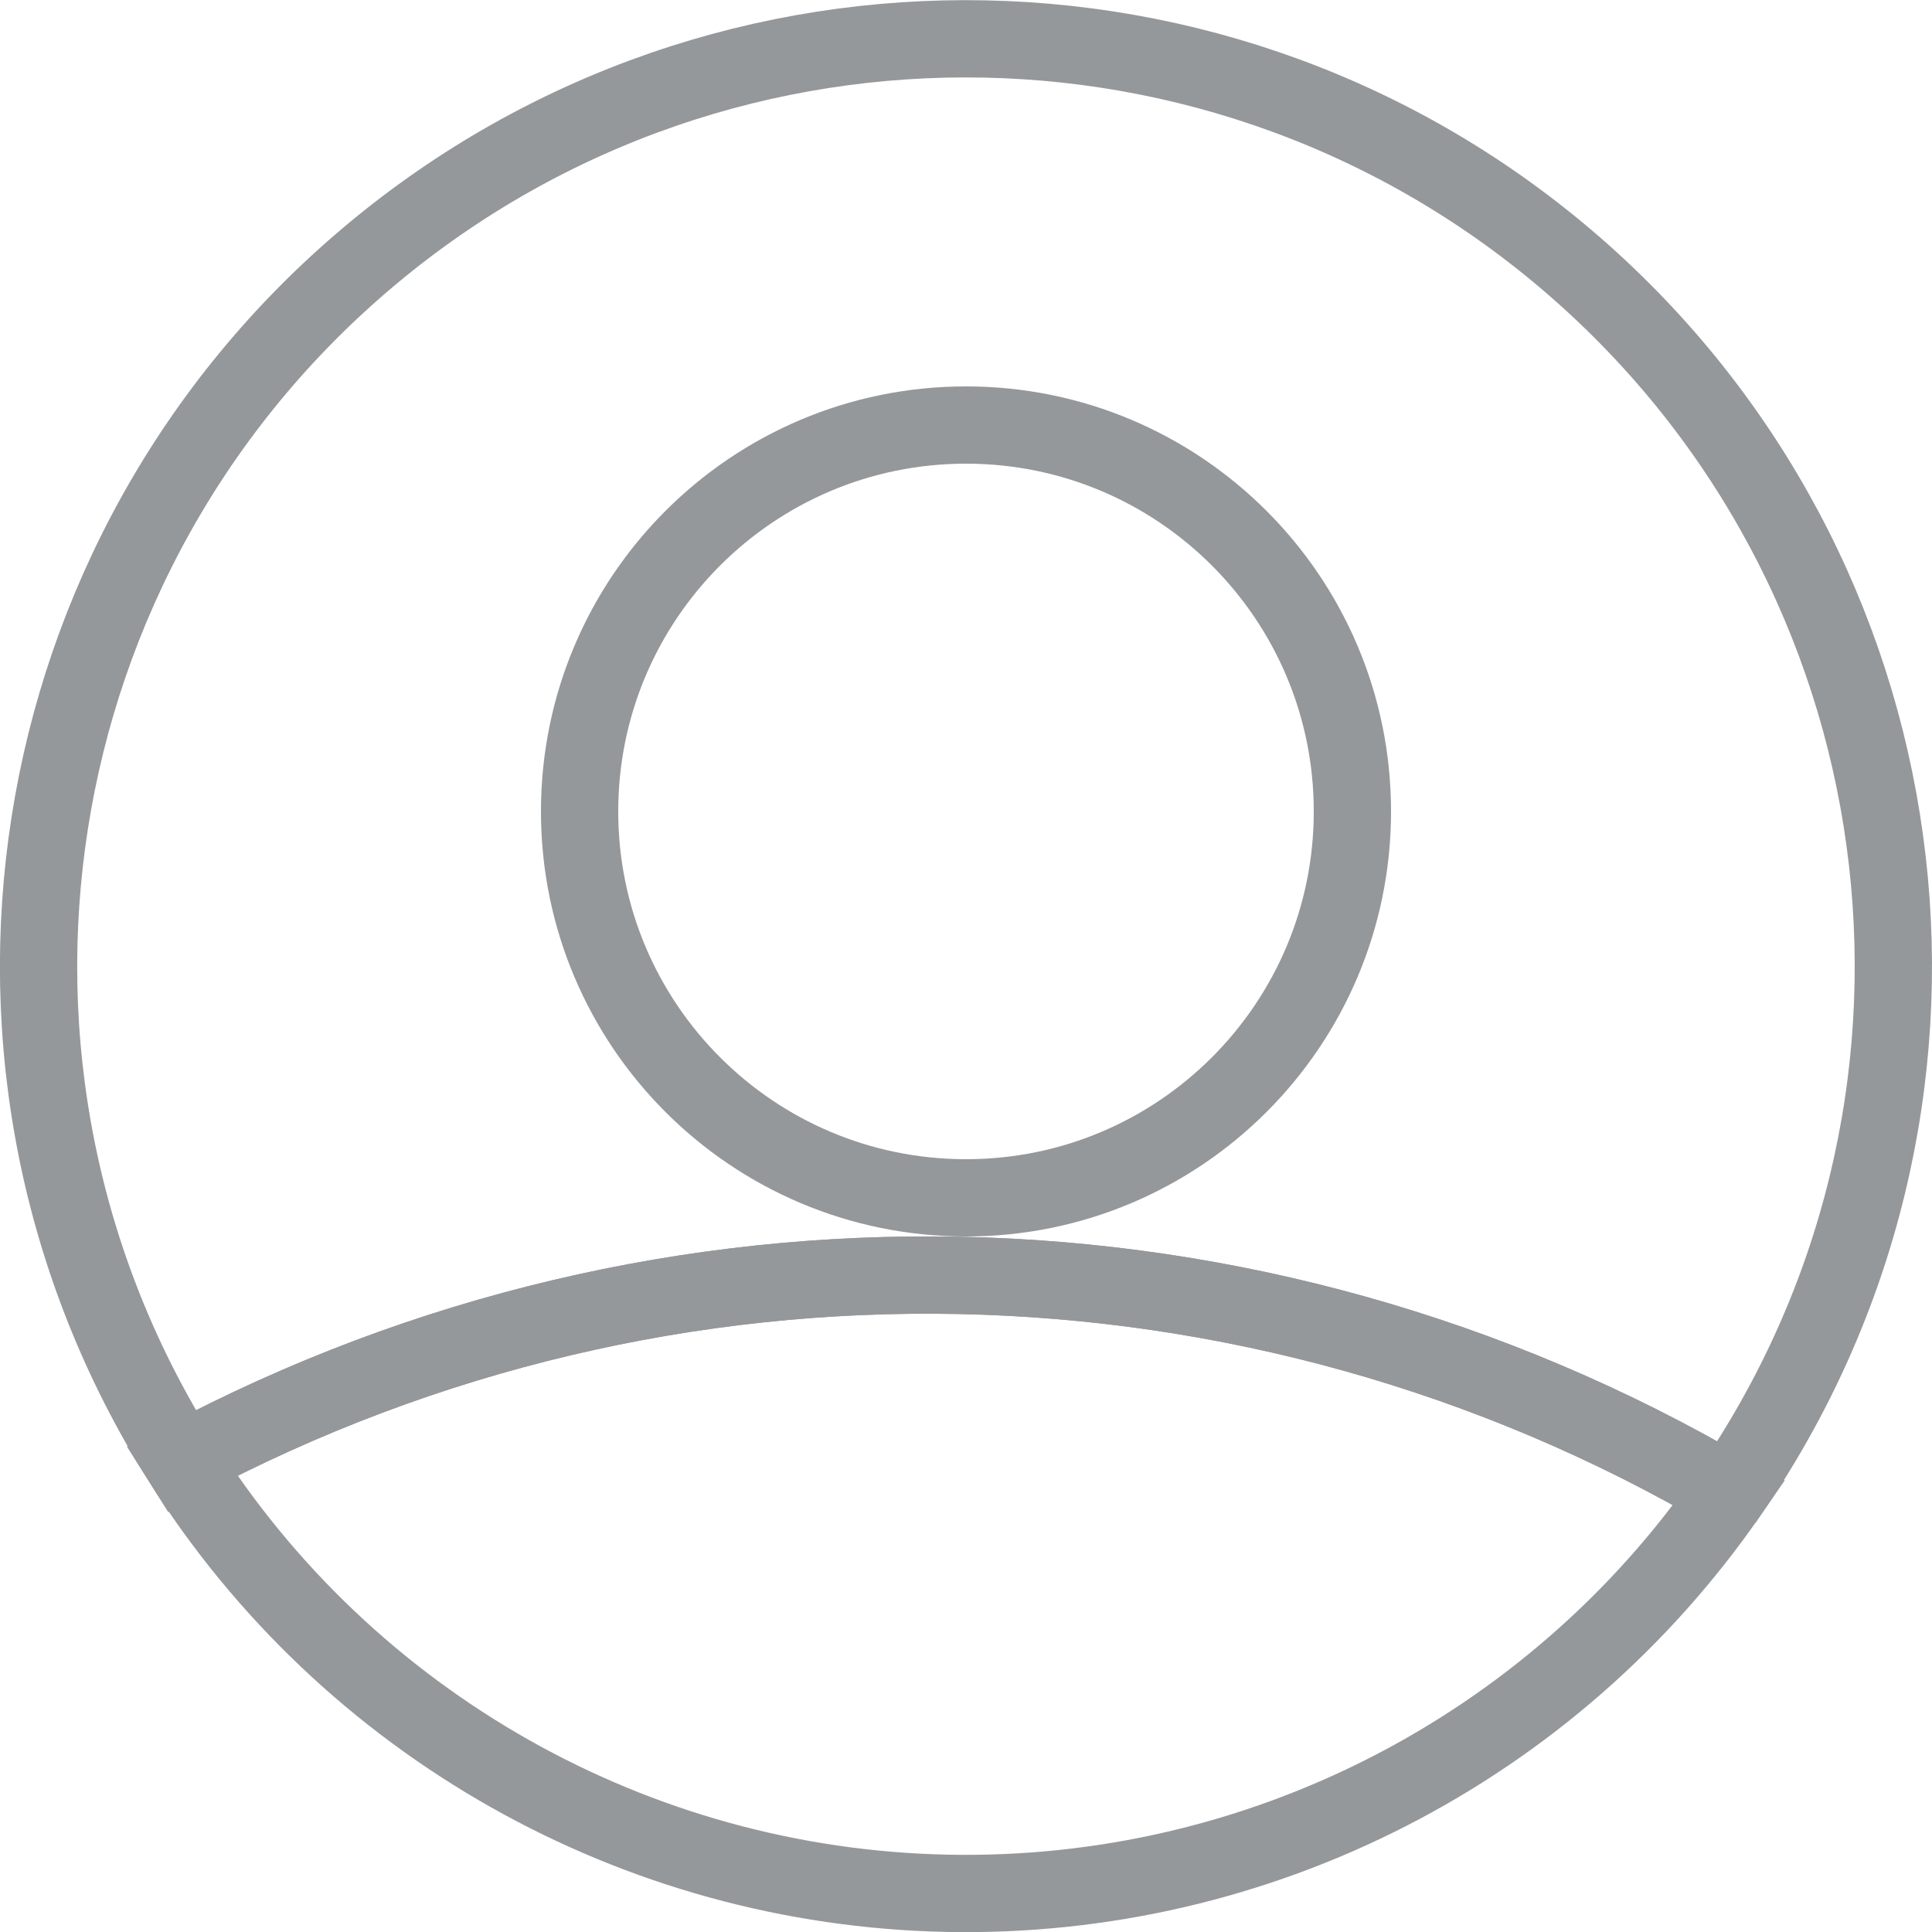
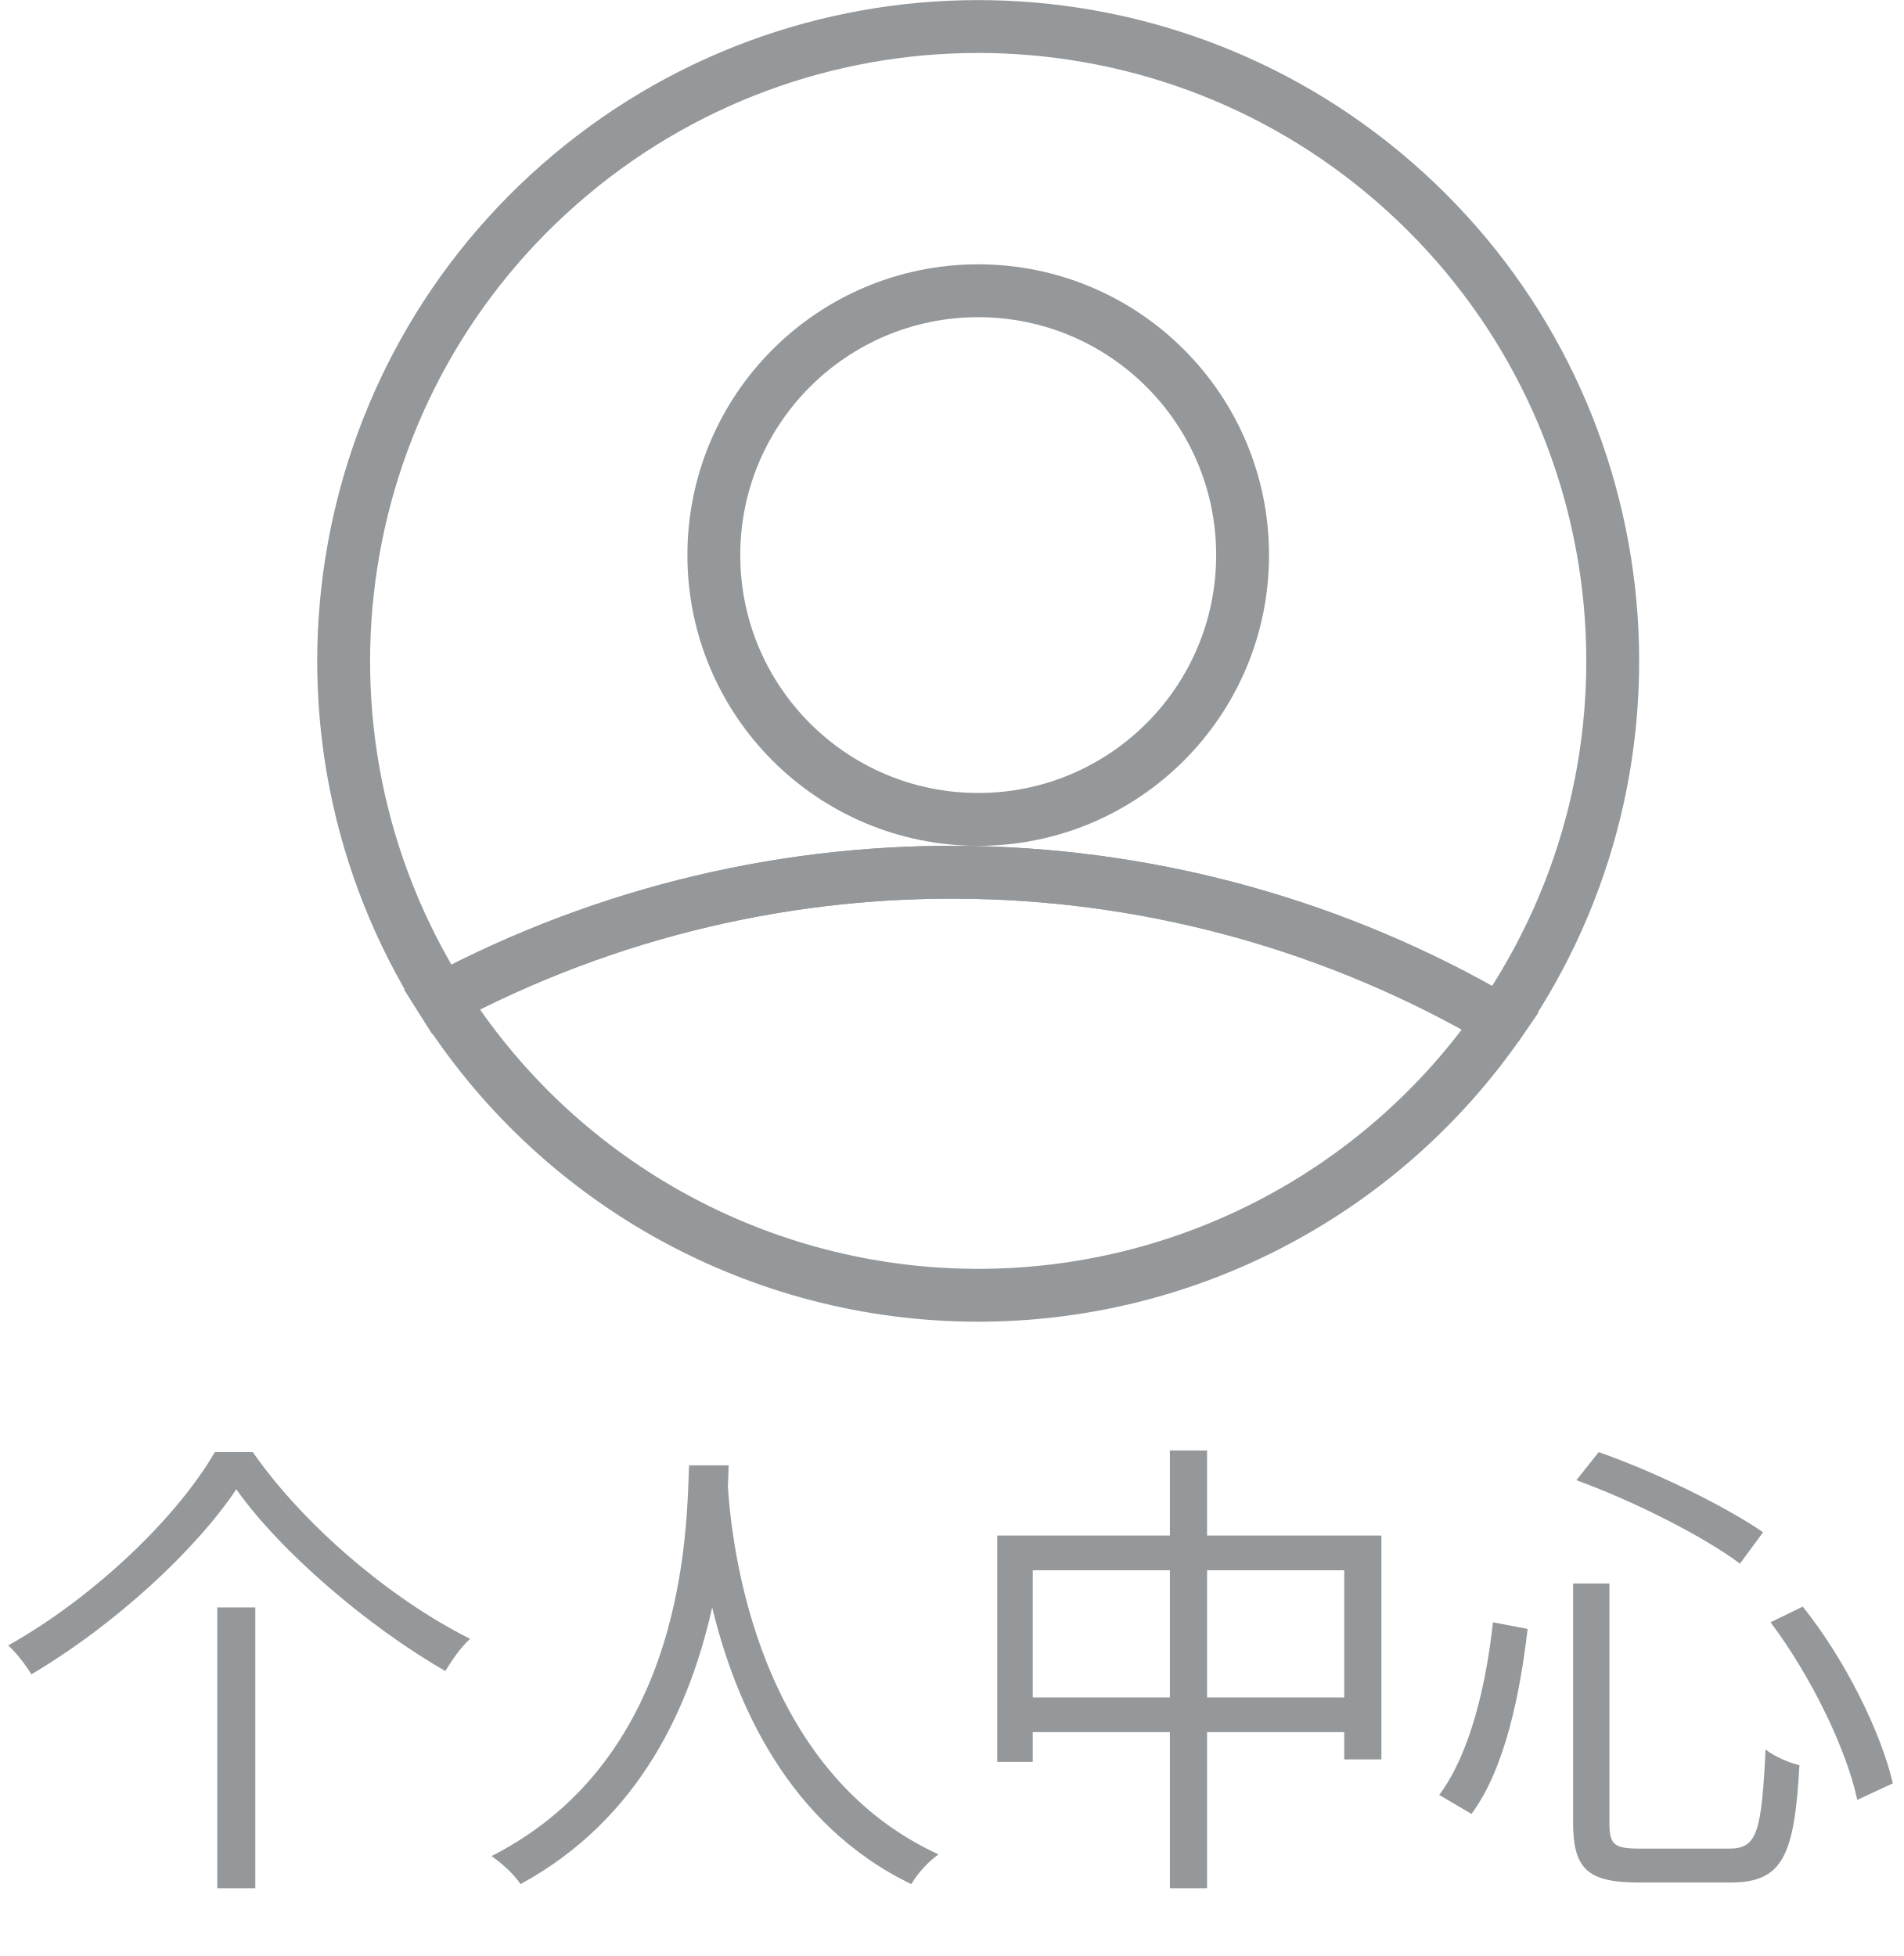
- <svg xmlns="http://www.w3.org/2000/svg" width="24.999" height="25" viewBox="0 0 24.999 25">
-   <g id="组_7" data-name="组 7" transform="translate(-249 -625)">
-     <circle id="椭圆_2" data-name="椭圆 2" cx="5" cy="5" r="5" transform="translate(256.5 630.5)" fill="none" stroke="#95989a" stroke-width="1" />
-     <path id="交叉_3" data-name="交叉 3" d="M11.352,18.907a20.528,20.528,0,0,1,20.025.409,12,12,0,0,1-20.025-.409Z" transform="translate(240 625)" fill="none" stroke="#95989a" stroke-width="1" />
-     <path id="减去_3" data-name="减去 3" d="M31.376,19.316a20.528,20.528,0,0,0-20.024-.409,12,12,0,1,1,20.026.408Z" transform="translate(240 625)" fill="none" stroke="#95989a" stroke-width="1" />
+ <svg xmlns="http://www.w3.org/2000/svg" width="36" height="37" viewBox="0 0 36 37">
+   <defs>
+     <style>
+       .cls-1 {
+         fill: none;
+         stroke: #95989a;
+       }
+ 
+       .cls-2 {
+         fill: #95989a;
+         font-size: 9px;
+         font-family: YuGothicUI-Regular, Yu Gothic UI;
+       }
+     </style>
+   </defs>
+   <g id="组_498" data-name="组 498" transform="translate(-254 -597)">
+     <g id="组_496" data-name="组 496">
+       <g id="我" transform="translate(11 -26)">
+         <g id="组_7" data-name="组 7" transform="translate(0 -2)">
+           <circle id="椭圆_2" data-name="椭圆 2" class="cls-1" cx="5" cy="5" r="5" transform="translate(256.5 630.5)" />
+           <path id="交叉_3" data-name="交叉 3" class="cls-1" d="M11.352,18.907a20.528,20.528,0,0,1,20.025.409,12,12,0,0,1-20.025-.409Z" transform="translate(240 625)" />
+           <path id="减去_3" data-name="减去 3" class="cls-1" d="M31.376,19.316a20.528,20.528,0,0,0-20.024-.409,12,12,0,1,1,20.026.408Z" transform="translate(240 625)" />
+         </g>
+         <text id="Search" class="cls-2" transform="translate(243 658)">
+           <tspan x="0" y="0">个人中心</tspan>
+         </text>
+       </g>
+     </g>
  </g>
</svg>
